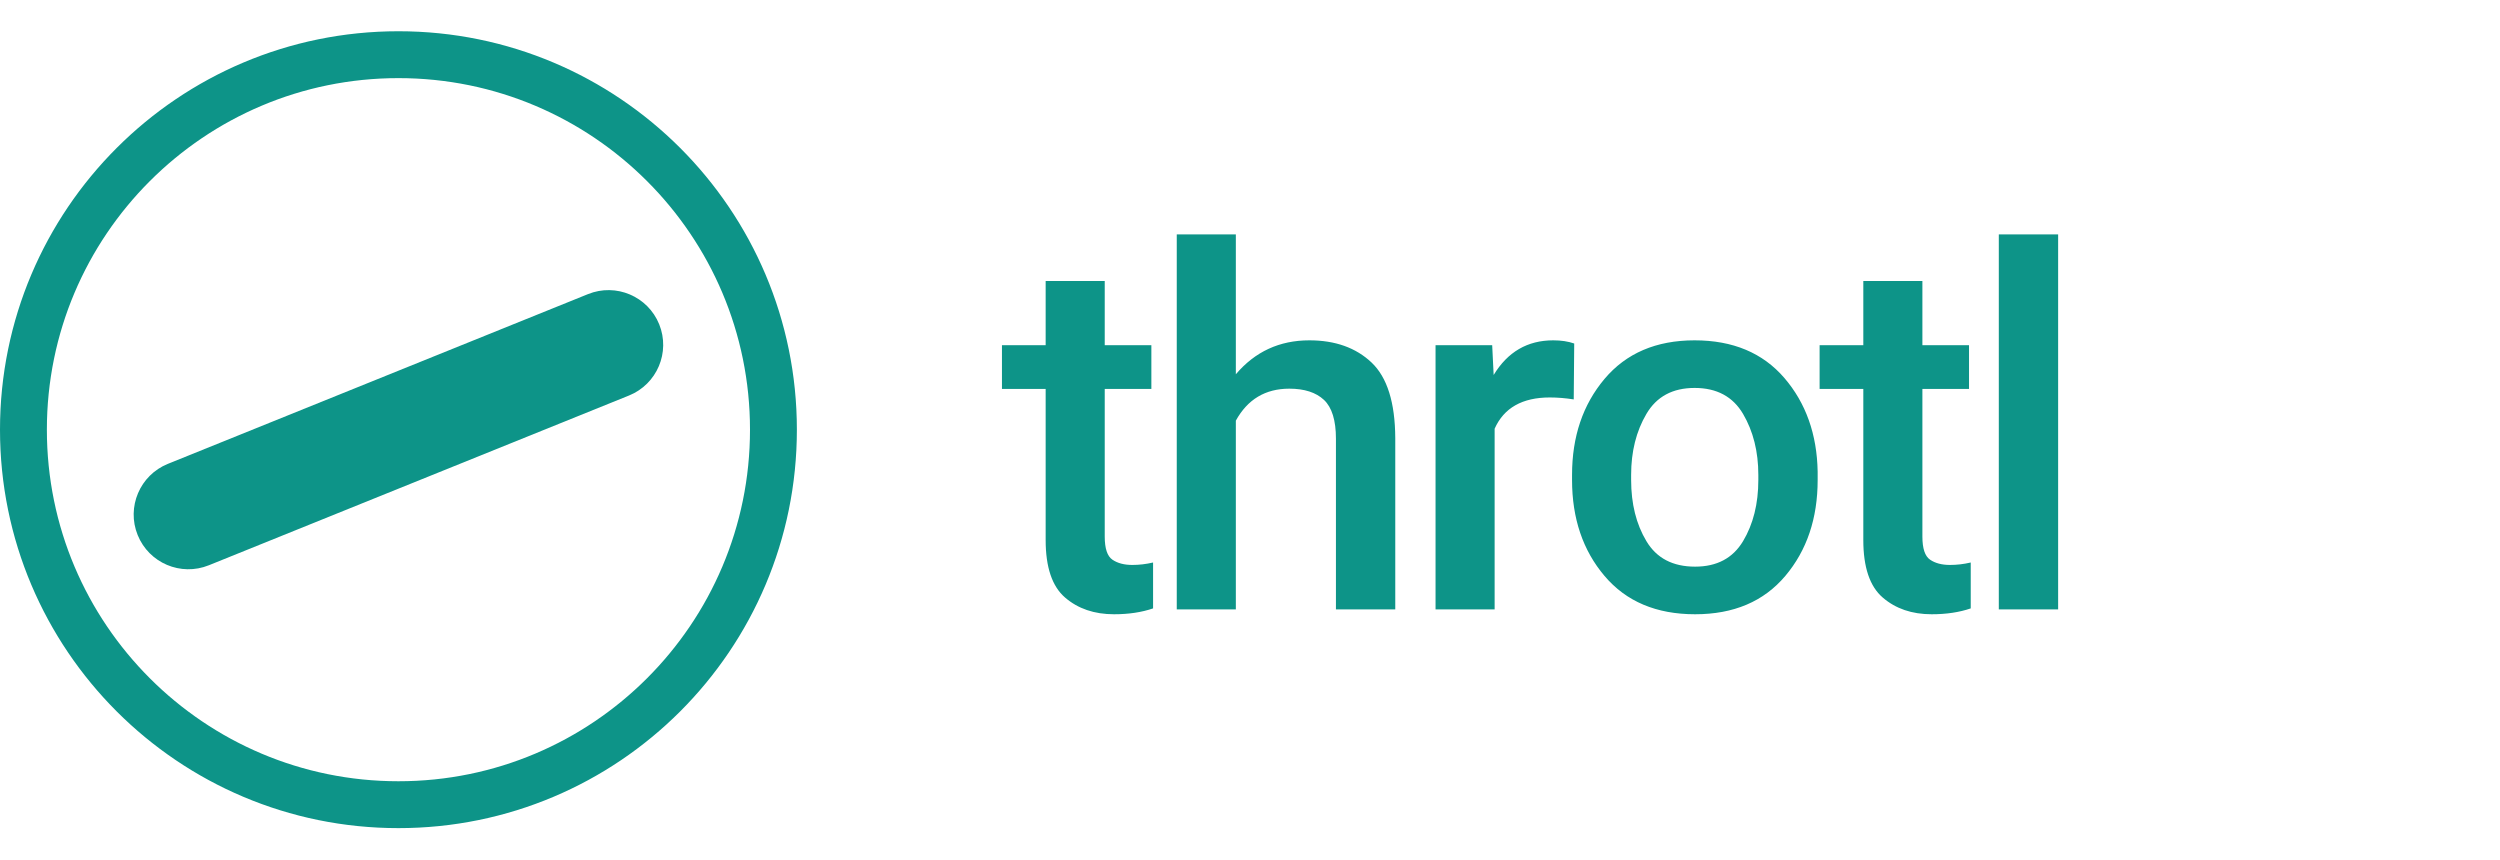
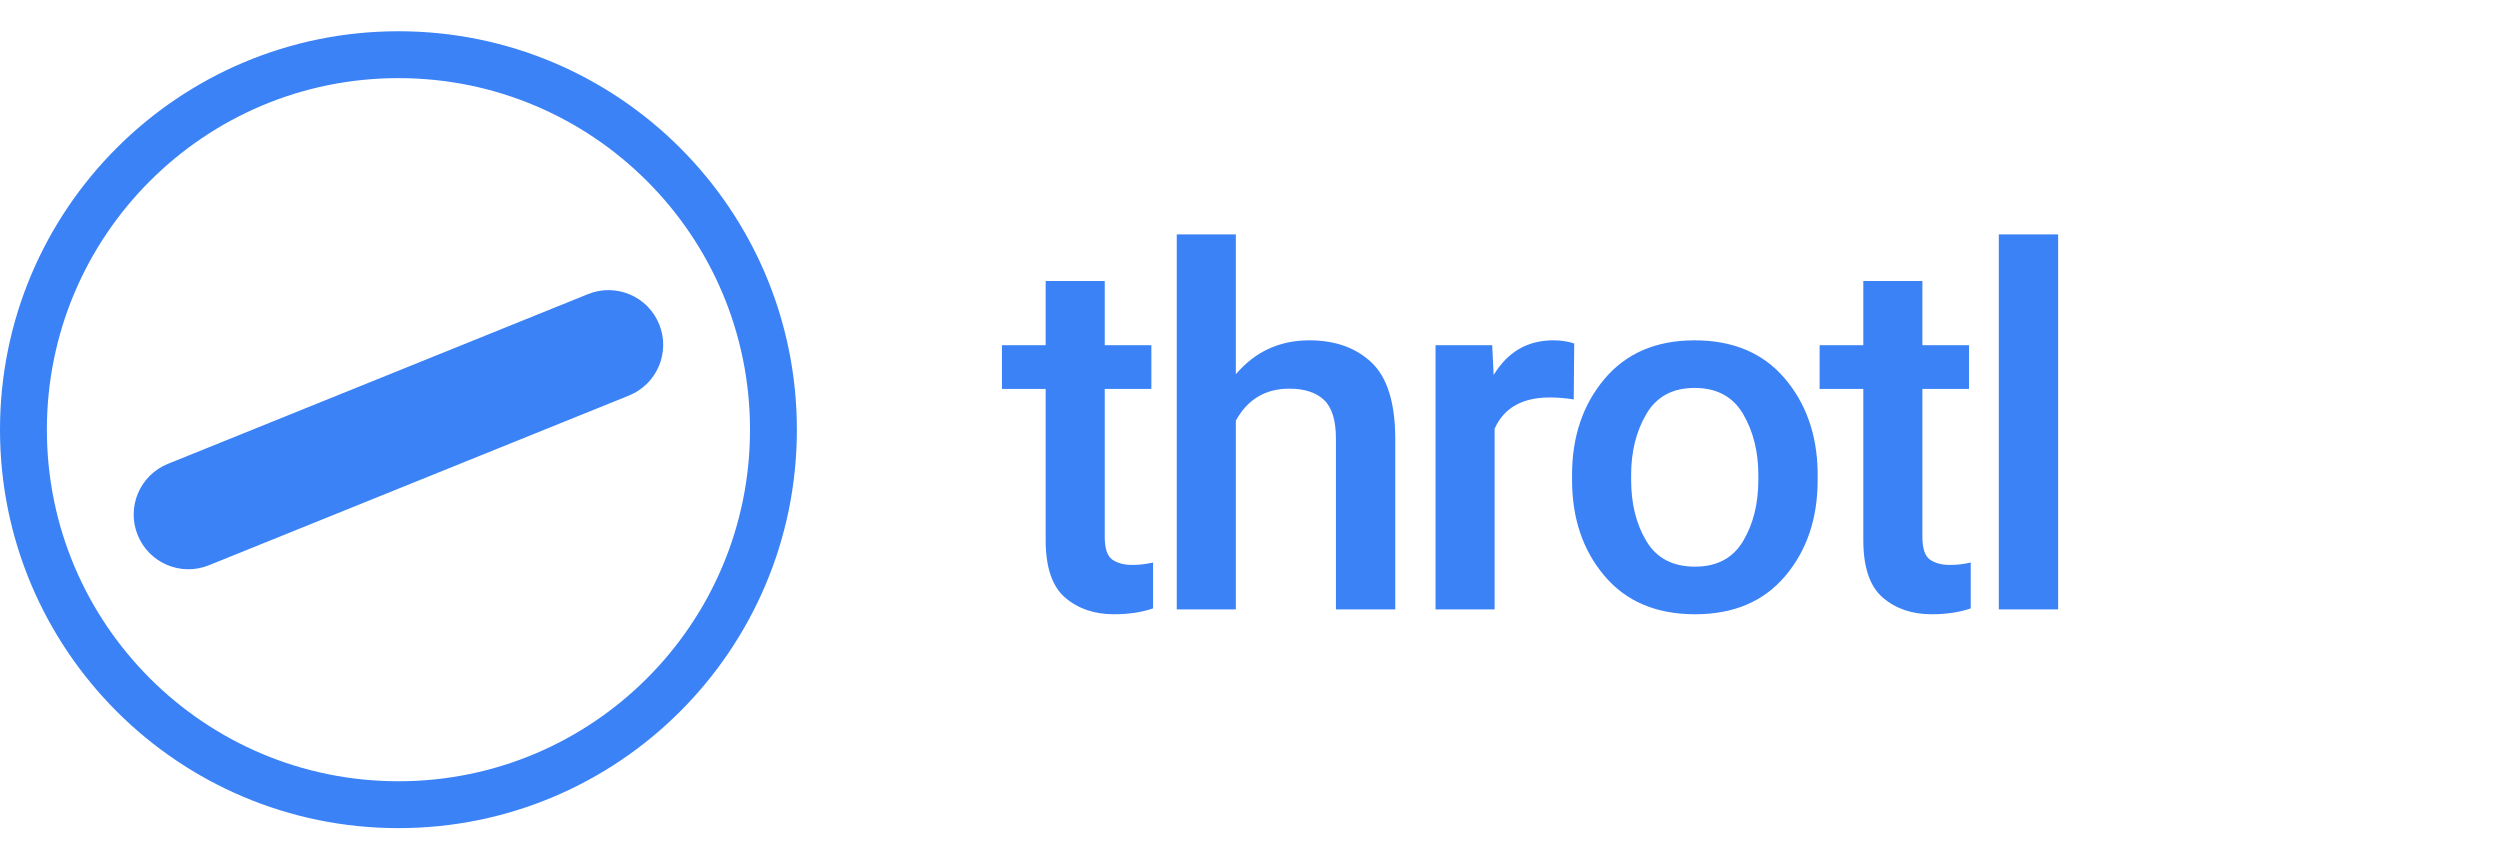
<svg xmlns="http://www.w3.org/2000/svg" viewBox="0 0 320 110" role="img" aria-label="Throtl logo">
  <g transform="translate(51, 55)">
-     <circle cx="0" cy="0" r="48" fill="none" stroke="#0D9488" stroke-width="6" />
+     <circle cx="0" cy="0" r="48" fill="none" stroke="#3b82f6" stroke-width="6" />
    <g transform="rotate(-22)">
-       <rect x="-36" y="-7" width="72" height="14" rx="7" fill="#0D9488" />
+       <rect x="-36" y="-7" width="72" height="14" rx="7" fill="#3b82f6" />
    </g>
  </g>
-   <text x="128" y="78" font-family="-apple-system, BlinkMacSystemFont, 'Segoe UI', Roboto, 'Helvetica Neue', Arial, sans-serif" font-size="64" font-weight="500" letter-spacing="-2.5" fill="#0D9488">throtl</text>
+   <text x="128" y="78" font-family="-apple-system, BlinkMacSystemFont, 'Segoe UI', Roboto, 'Helvetica Neue', Arial, sans-serif" font-size="64" font-weight="500" letter-spacing="-2.5" fill="#3b82f6">throtl</text>
</svg>
